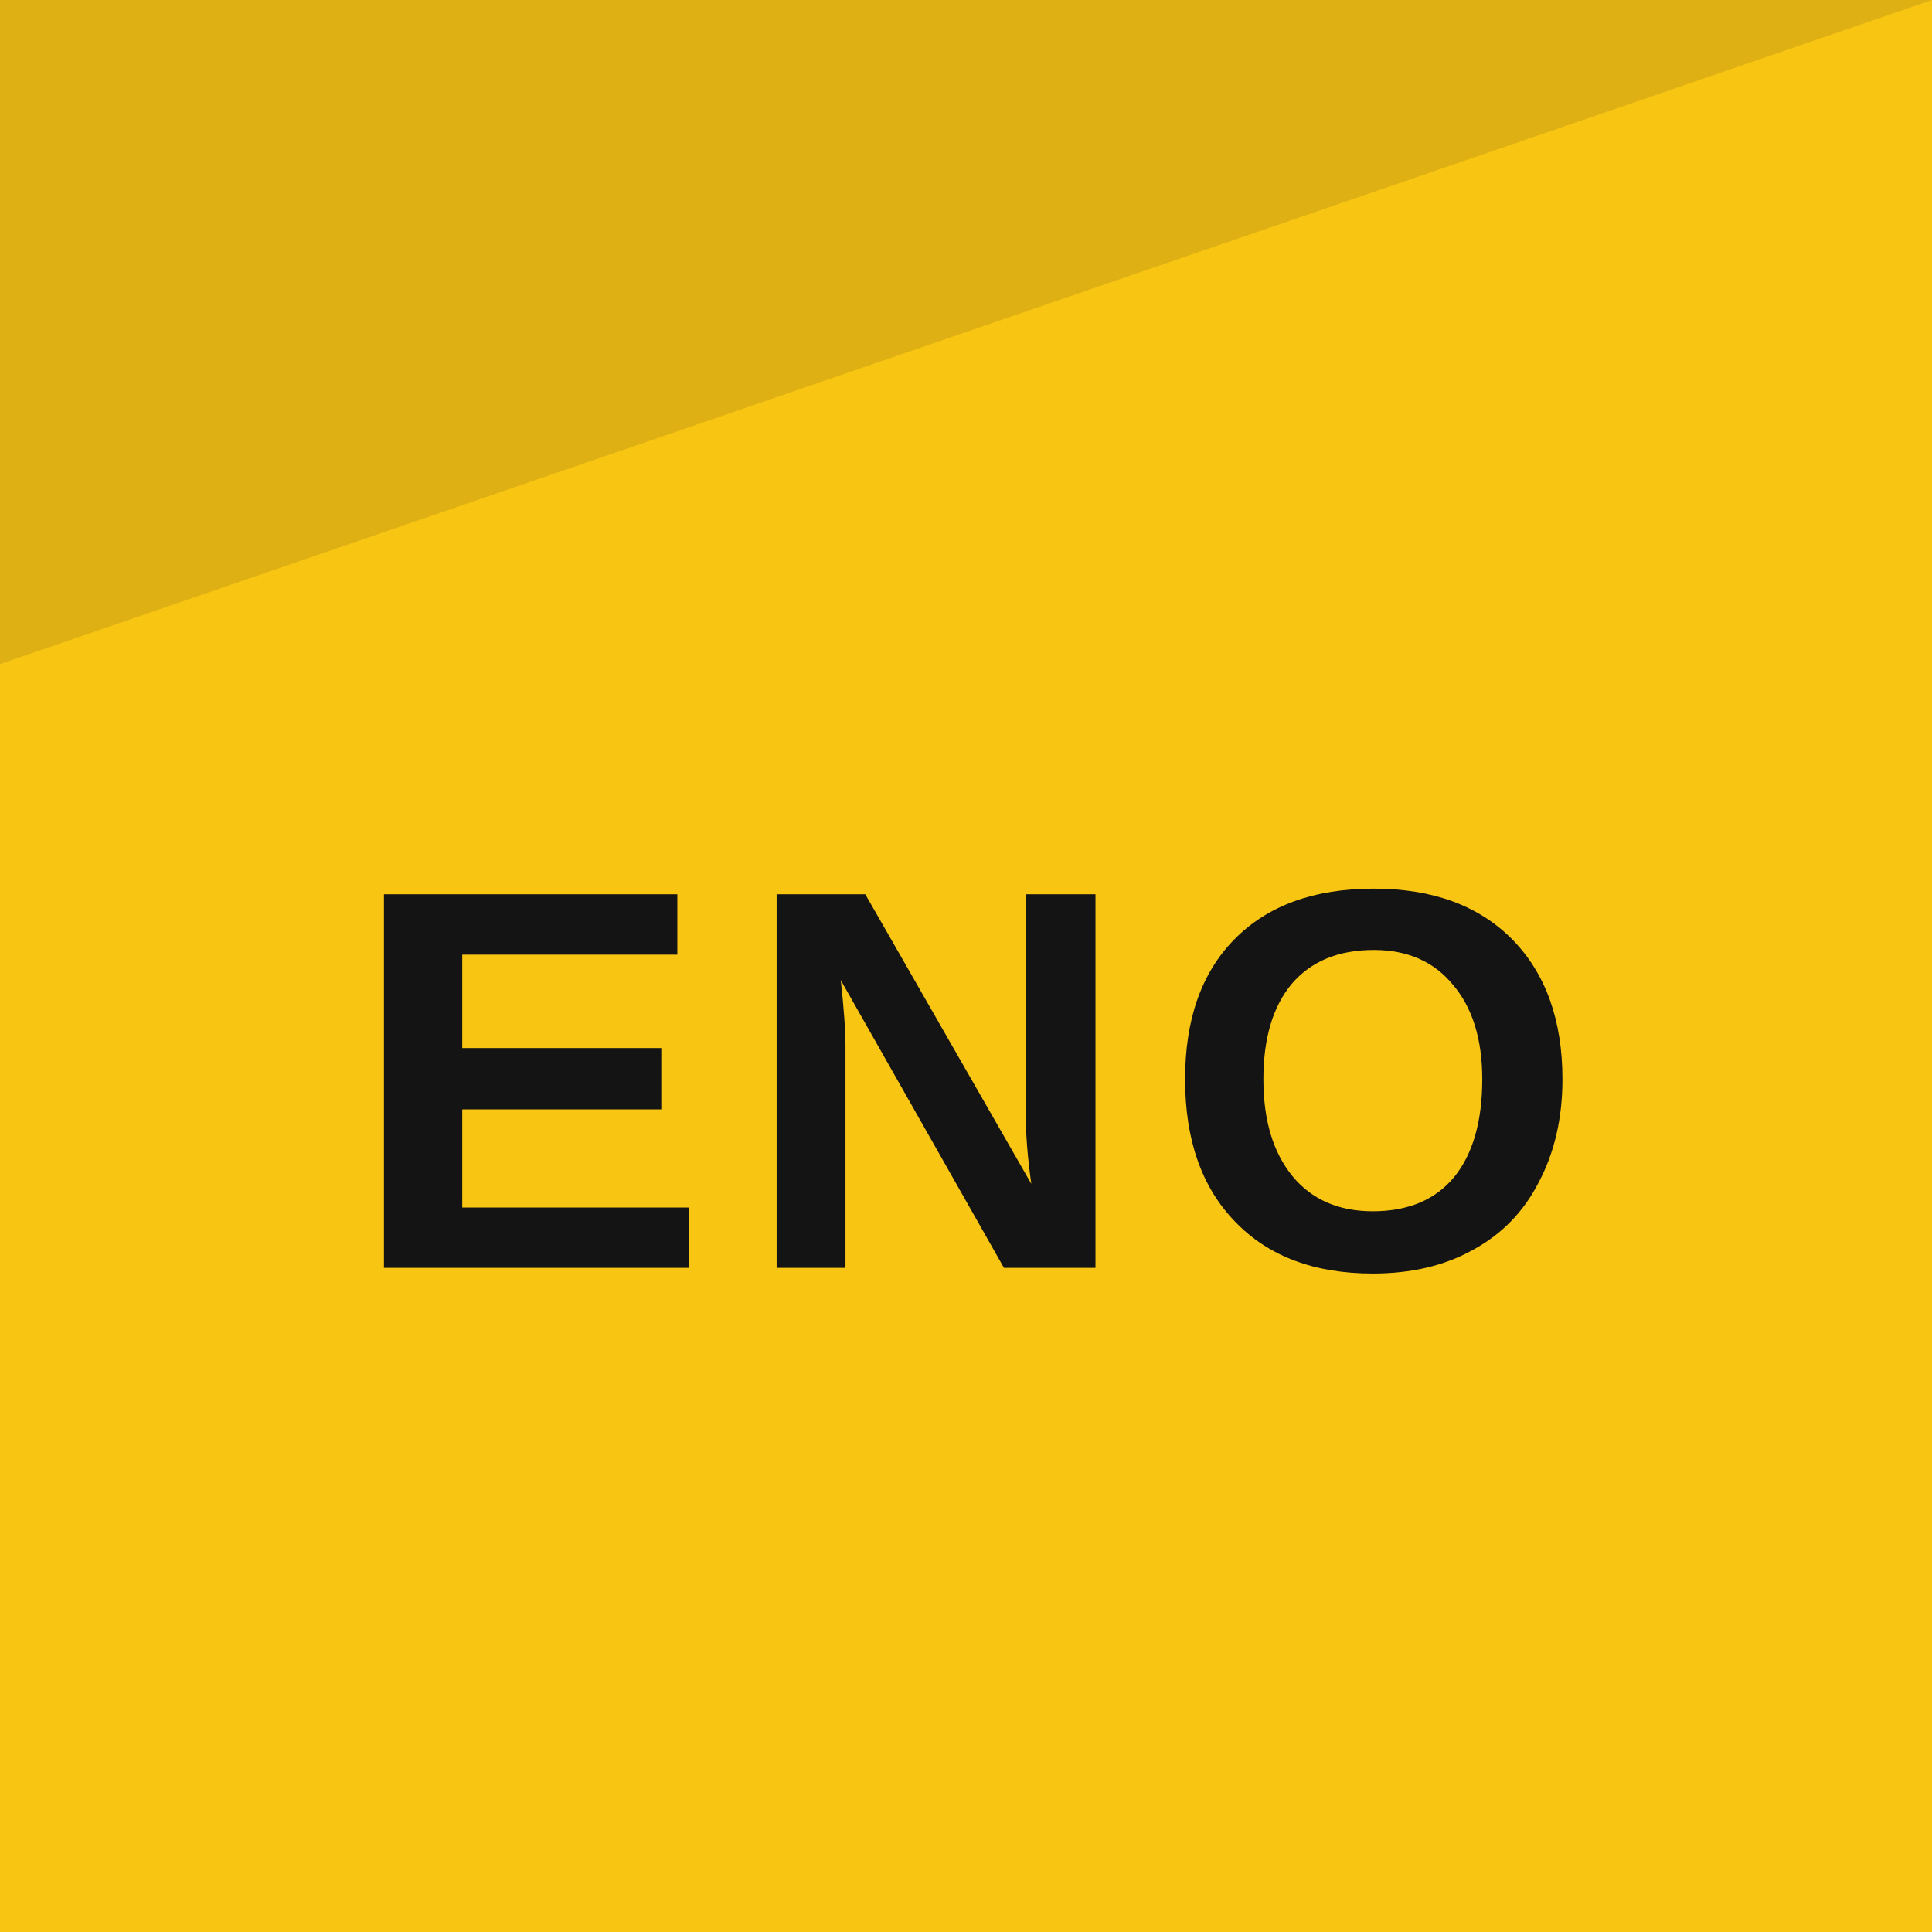
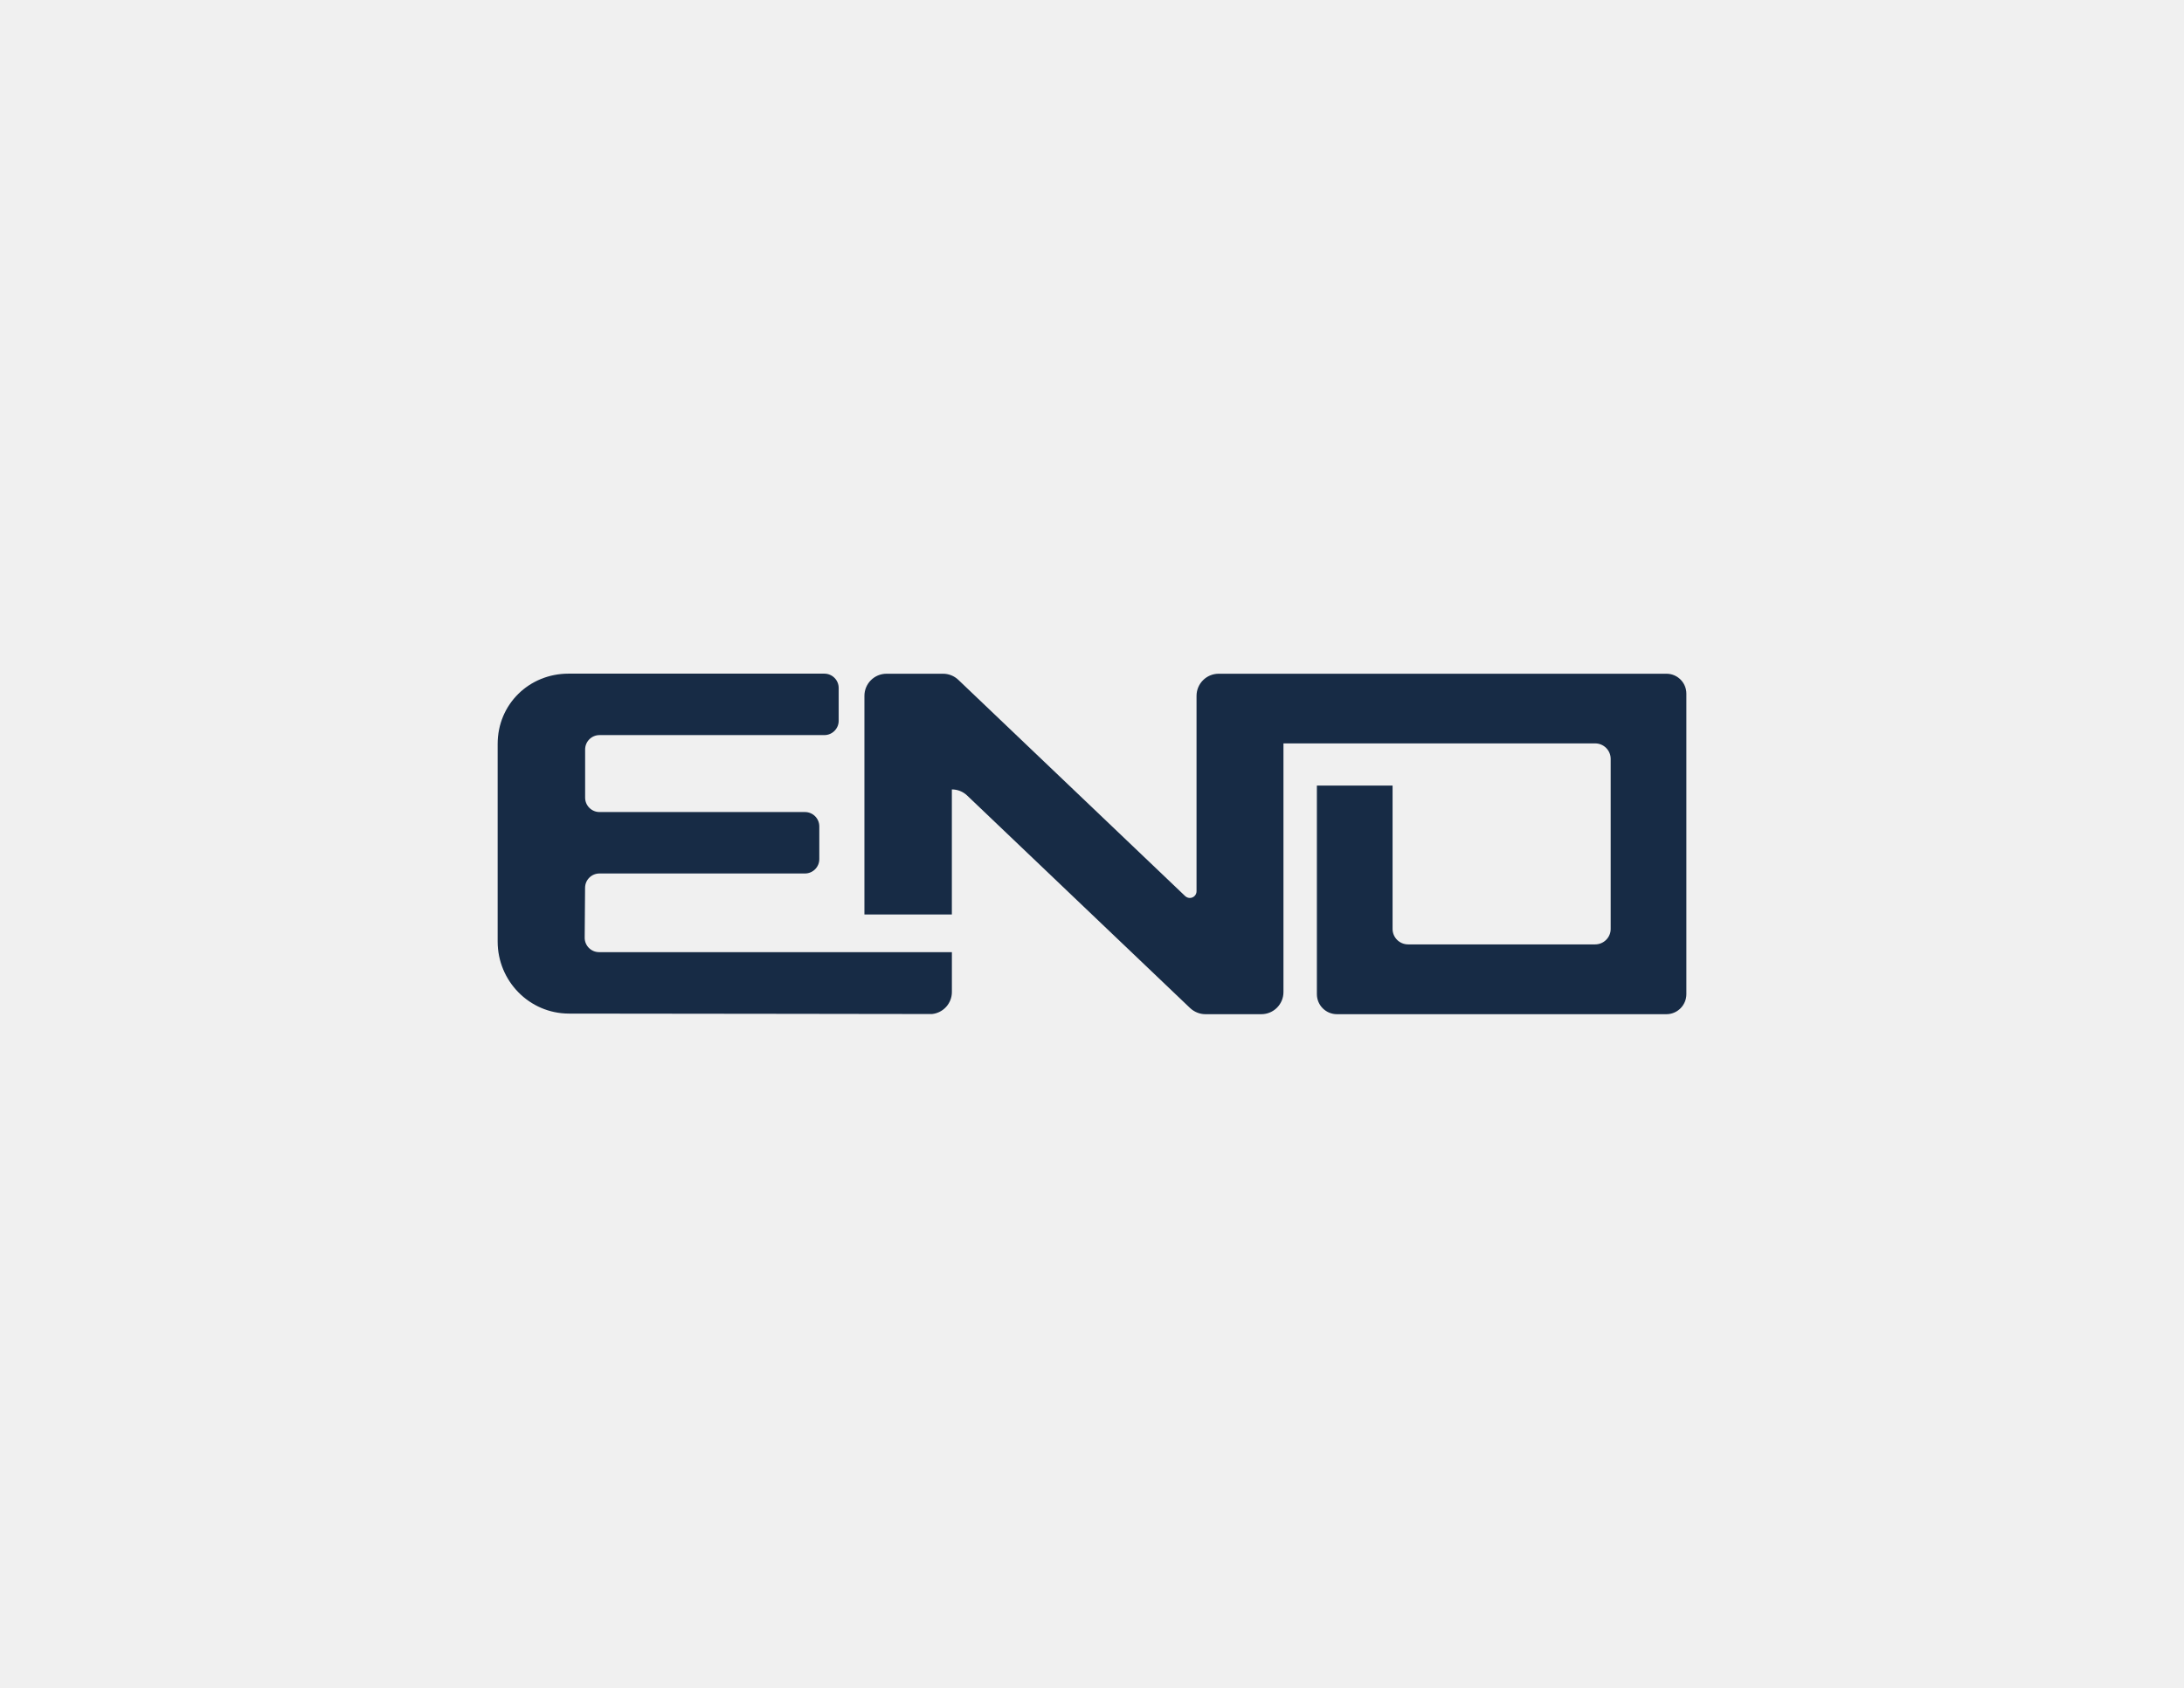
- <svg xmlns="http://www.w3.org/2000/svg" viewBox="0 0 32 32">
-   <rect width="32" height="32" fill="#F9C513" />
-   <path d="M0 0 L32 0 L0 11 Z" fill="#141414" opacity="0.12" />
-   <text x="16" y="21" text-anchor="middle" font-family="Arial, Helvetica, sans-serif" font-size="9" font-weight="800" fill="#141414" letter-spacing="0.5">ENO</text>
+ <svg xmlns="http://www.w3.org/2000/svg" version="1.1" id="Capa_1" x="0px" y="0px" viewBox="0 0 792 612" style="enable-background:new 0 0 792 612;" xml:space="preserve">
+   <style type="text/css">
+ 	.st0{fill:#FFFFFF;}
+ 	.st1{fill:#FFC400;}
+ 	.st2{fill:#172B45;}
+ </style>
+   <g>
+     <path class="st2" d="M611.54,251.51v108.96c0,4.01-3.25,7.27-7.24,7.27H484.82c-4.01,0-7.27-3.25-7.27-7.27v-75.63H505v51.99   c0,3.09,2.51,5.6,5.63,5.6h67.83c3.11,0,5.63-2.51,5.63-5.6v-61.65c0-3.11-2.51-5.63-5.63-5.63H465.43v90.16   c0,4.43-3.58,8.03-8.03,8.03h-20.27c-2.05,0-4.04-0.81-5.54-2.21l-80.87-77.08c-1.5-1.43-3.48-2.21-5.54-2.21v45.35h-31.71v-79.27   c0-4.43,3.58-8.03,8.03-8.03h20.48c2.05,0,4.04,0.78,5.54,2.21l82.27,78.42c0.46,0.42,1.06,0.67,1.68,0.67   c1.36,0,2.44-1.08,2.44-2.44v-70.83c0-4.43,3.6-8.03,8.03-8.03H604.3C608.29,244.27,611.54,247.52,611.54,251.51z" />
+     <path class="st2" d="M345.19,345.24v14.46c0,4.15-3.16,7.57-7.2,7.98h-0.09l-17.34-0.02l-33.44-0.05l-80.75-0.09   c-14.46,0-25.9-11.86-25.9-26.11v-71.66c0-14.44,11.44-25.49,25.69-25.49h92.77c2.88,0,5.21,2.33,5.21,5.21v11.86   c0,2.88-2.33,5.21-5.21,5.21h-81.53c-2.86,0-5.21,2.33-5.21,5.21v17.48c0,2.88,2.35,5.21,5.21,5.21h74.5   c2.88,0,5.21,2.33,5.21,5.21v11.86c0,2.88-2.33,5.21-5.21,5.21h-74.52c-2.86,0-5.19,2.31-5.21,5.17l-0.14,18.11   c-0.02,2.88,2.33,5.24,5.21,5.24H345.19z" />
+   </g>
</svg>
